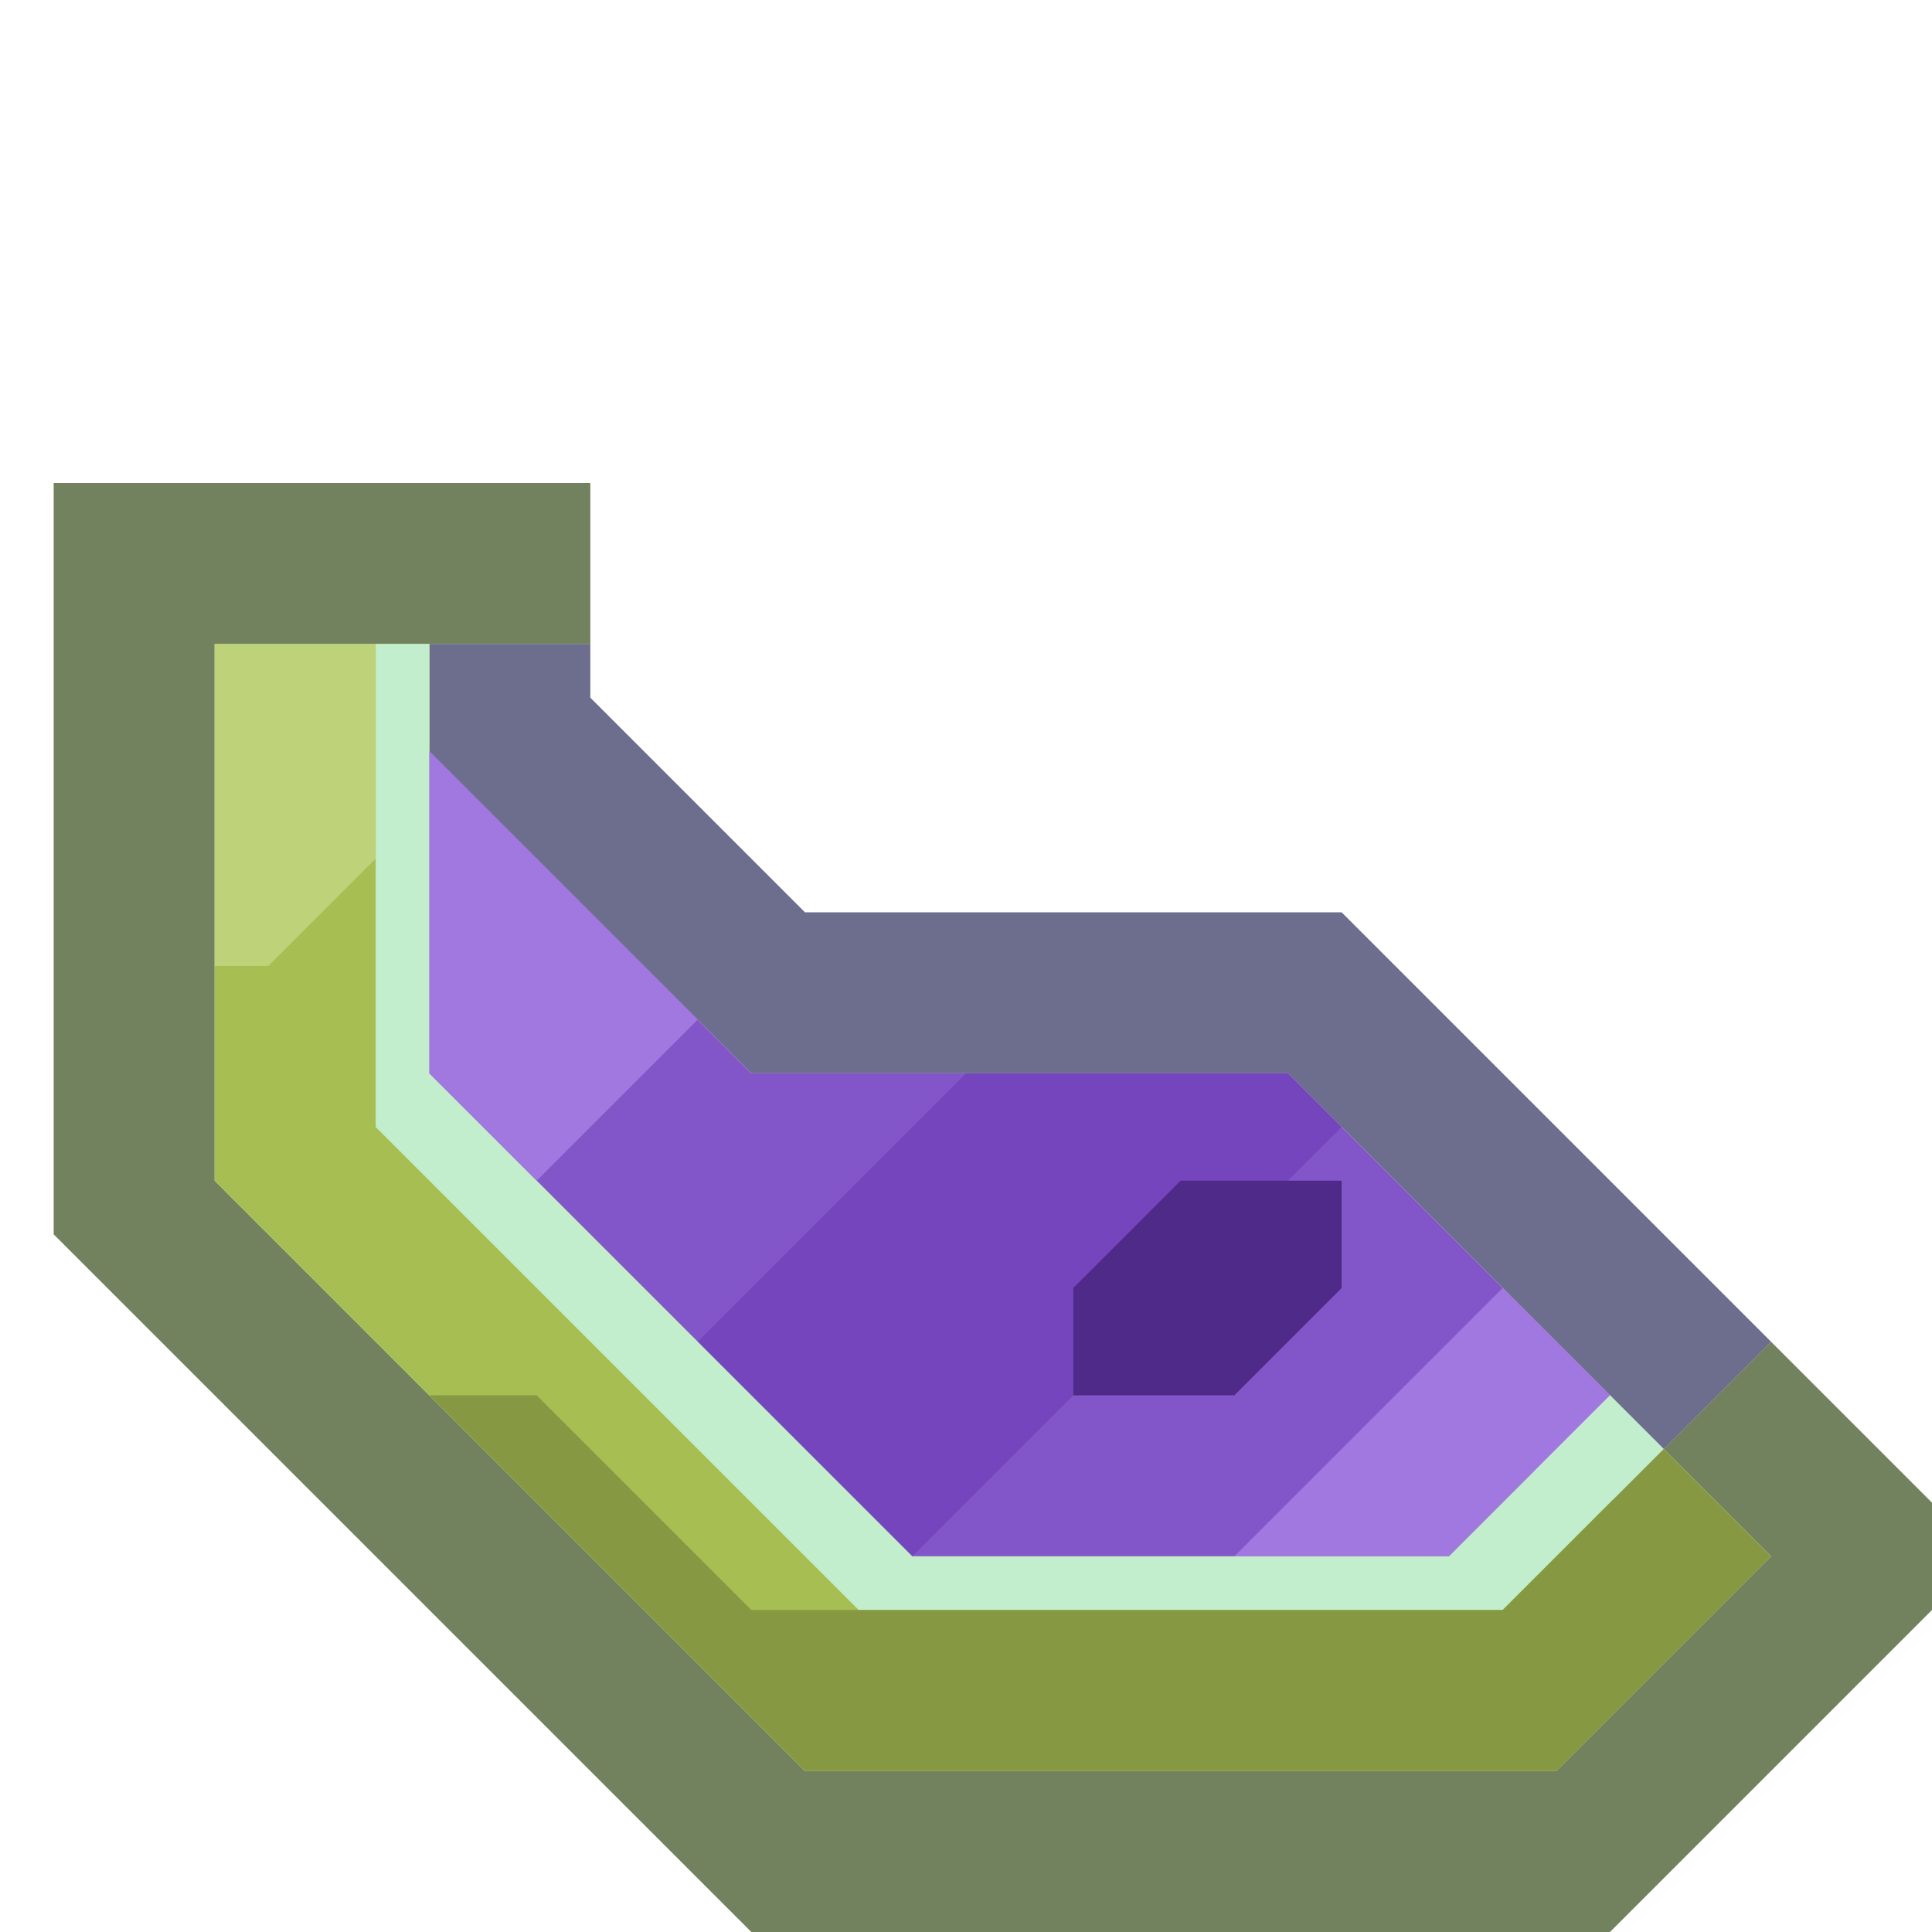
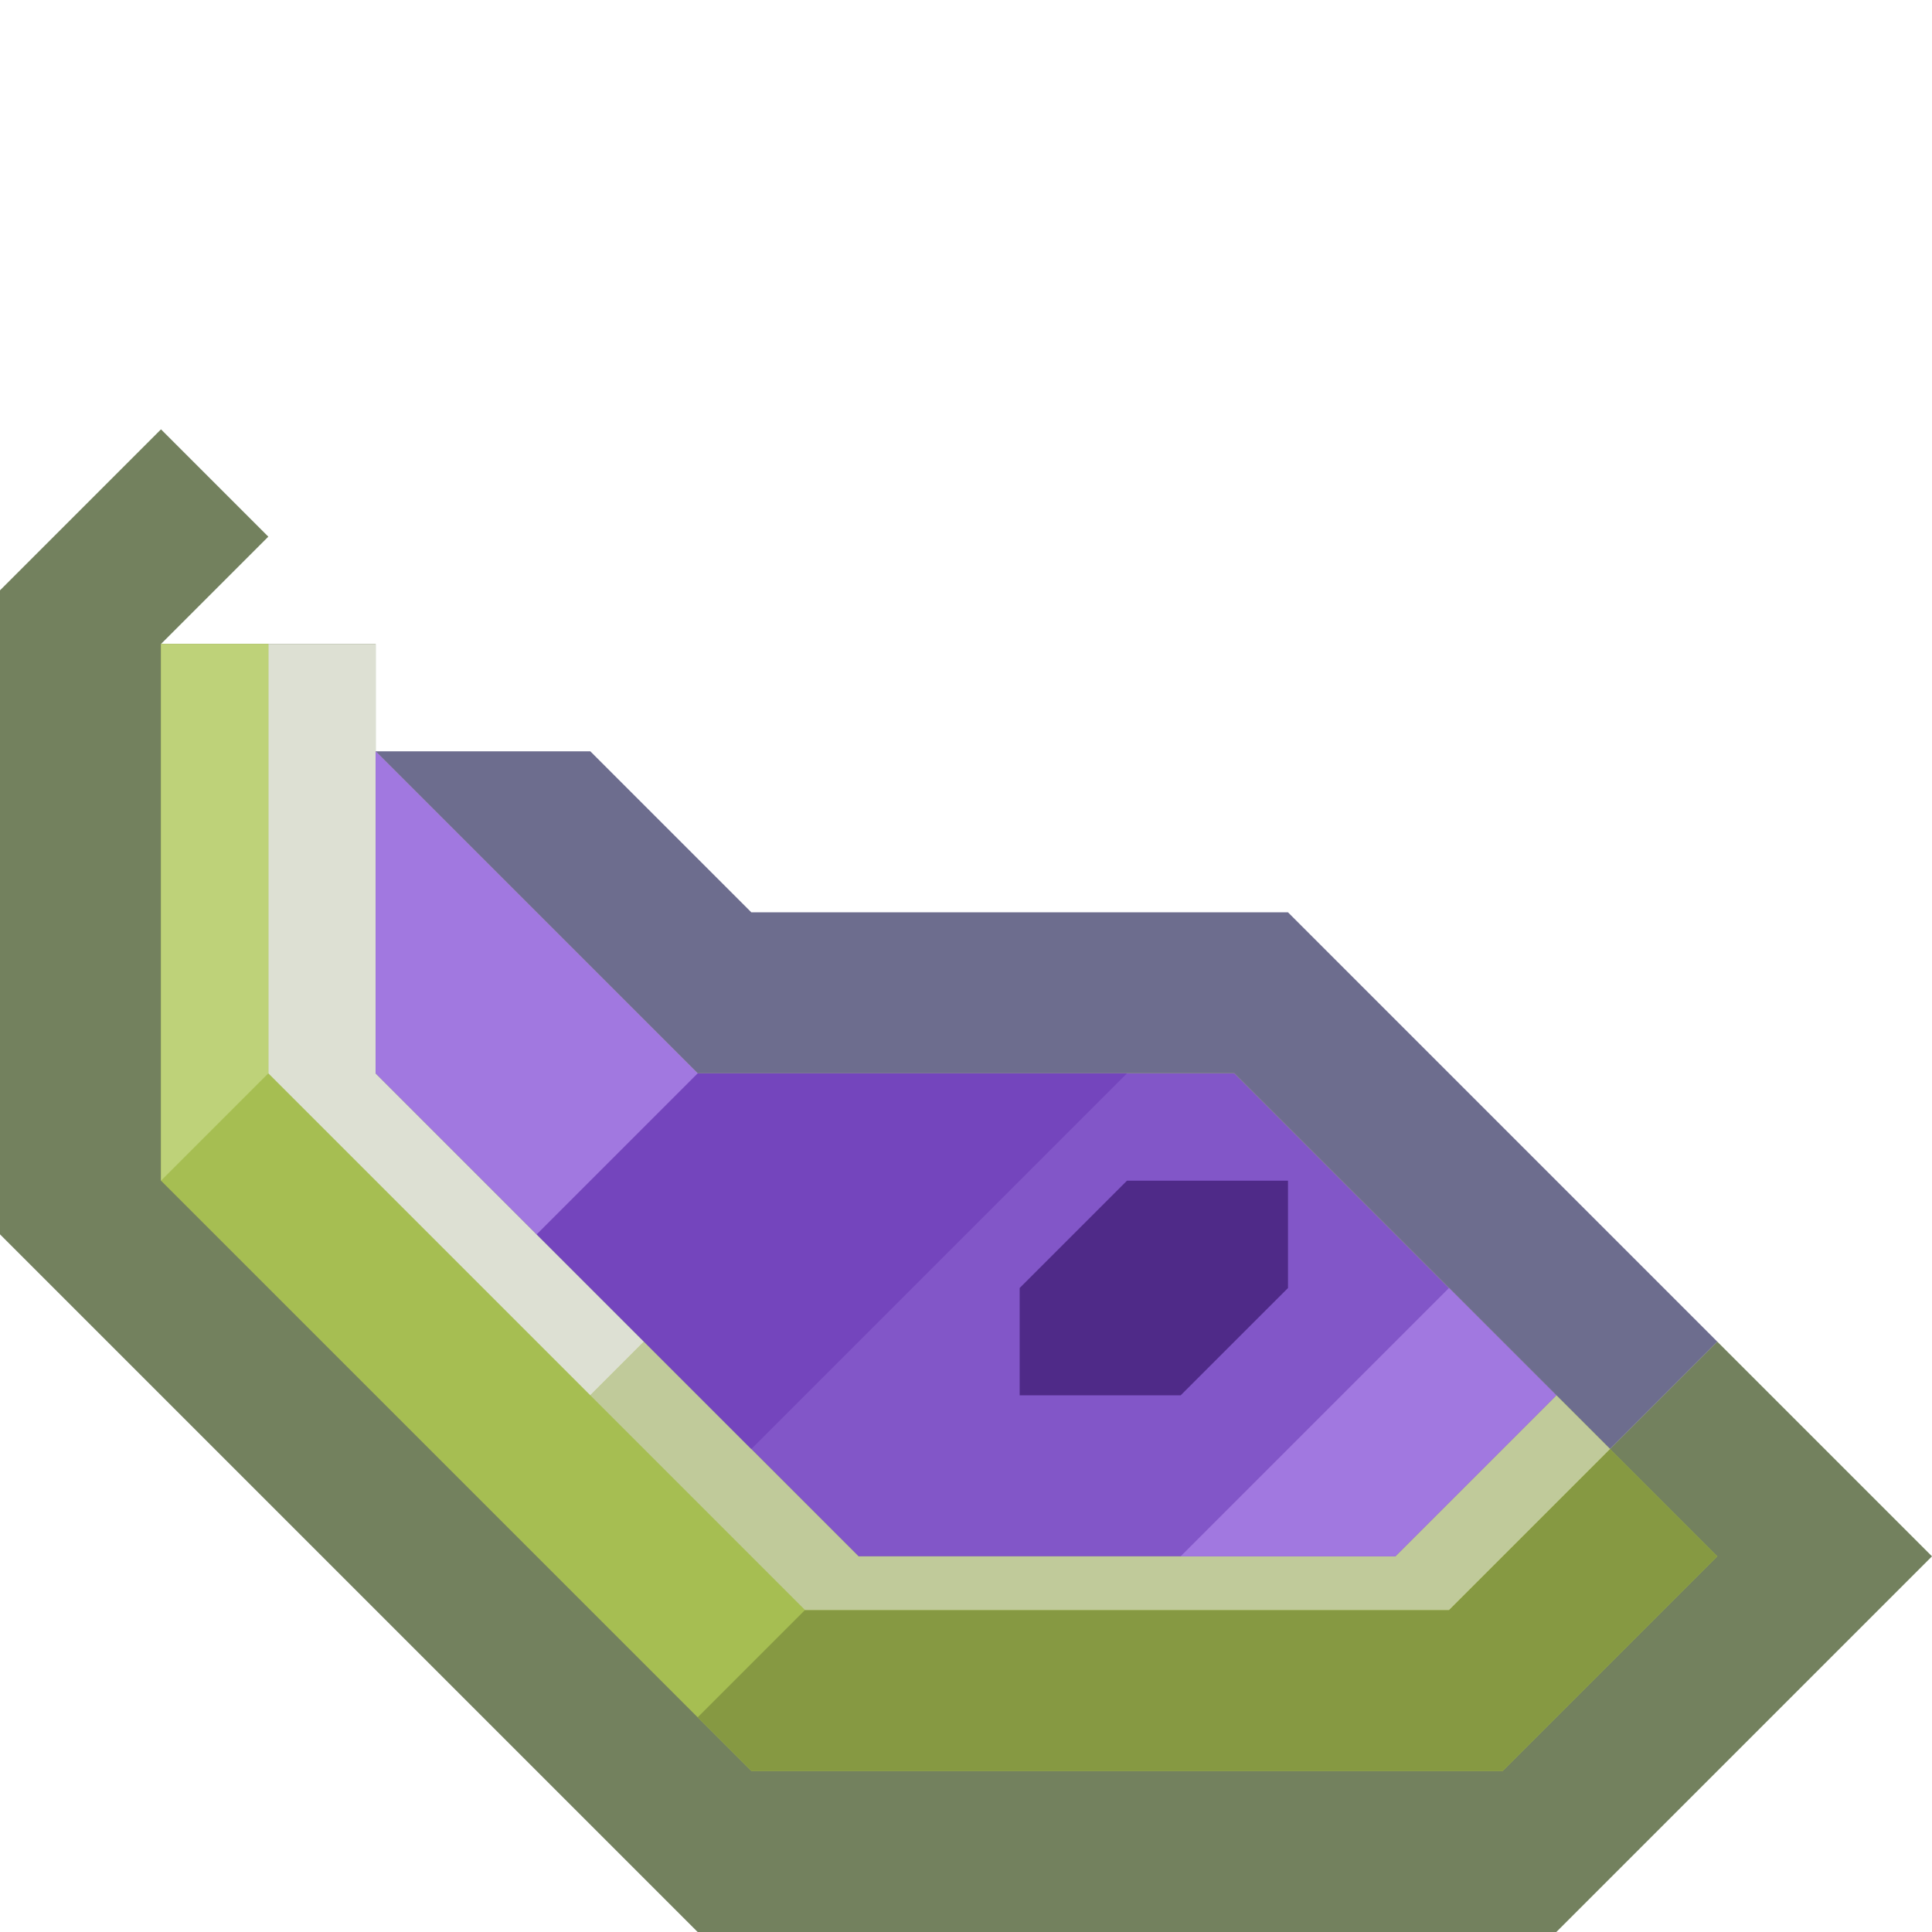
<svg xmlns="http://www.w3.org/2000/svg" version="1.1" id="svg2" width="36" height="36" viewBox="0 0 36 36" xml:space="preserve">
  <defs id="defs6" />
-   <g id="g363-3-2" style="display:inline" transform="translate(-208,-107)">
-     <path style="display:inline;fill:#384d1a;fill-opacity:0.7;stroke:none;stroke-width:1px;stroke-linecap:butt;stroke-linejoin:miter;stroke-opacity:1" d="m 219,116 h -10 v 14 l 13,13 h 16 l 6,-6 v -2 l -3,-3 -2,2 2,2 -4,4 h -14 l -11,-11 v -10 h 7 z" id="path367-6-8" />
-     <path style="display:inline;fill:#30305e;fill-opacity:0.7;stroke:none;stroke-width:1px;stroke-linecap:butt;stroke-linejoin:miter;stroke-opacity:1" d="m 219,120 4,4 h 10 l 8,8 -2,2 -7,-7 h -10 l -6,-6 v 0 -2 h 3 z" id="path476-7-7" />
-     <path style="fill:#a6be52;fill-opacity:1;stroke:none;stroke-width:1px;stroke-linecap:butt;stroke-linejoin:miter;stroke-opacity:1" d="m 212,119 v 10 l 11,11 h 14 l 4,-4 -25,-9 v -8 z" id="path466-5-1" />
-     <path style="fill:#8256c8;fill-opacity:1;stroke:none;stroke-width:1px;stroke-linecap:butt;stroke-linejoin:miter;stroke-opacity:1" d="m 226,127 h -4 l -6,-6 v 6 l 9,9 h 10 l 3,-3 -6,-6 z" id="path474-3-9" />
-     <path style="fill:#7445bd;fill-opacity:1;stroke:none;stroke-width:1px;stroke-linecap:butt;stroke-linejoin:miter;stroke-opacity:1" d="m 226,127 -5,5 4,4 8,-8 -1,-1 z" id="path2212-5-4" />
-     <path style="fill:#a178e0;fill-opacity:1;stroke:none;stroke-width:1px;stroke-linecap:butt;stroke-linejoin:miter;stroke-opacity:1" d="m 236,131 -5,5 h 4 l 3,-3 z" id="path2214-6-7" />
-     <path style="fill:#4f2a88;fill-opacity:1;stroke:none;stroke-width:1px;stroke-linecap:butt;stroke-linejoin:miter;stroke-opacity:1" d="m 230,129 -2,2 v 2 h 3 l 2,-2 v -2 z" id="path472-2-8" />
-     <path style="fill:#c2eecd;fill-opacity:1;stroke:none;stroke-width:1px;stroke-linecap:butt;stroke-linejoin:miter;stroke-opacity:1" d="m 215,119 v 9 l 9,9 h 12 l 3,-3 -1,-1 -3,3 h -10 l -9,-9 v -8 z" id="path2936-7-4" />
-     <path style="display:inline;fill:#a178e0;fill-opacity:1;stroke:none;stroke-width:1px;stroke-linecap:butt;stroke-linejoin:miter;stroke-opacity:1" d="m 257,127 -3,3 -2,-2 v -6 z" id="path2216-3-5" transform="translate(-36,-1)" />
-     <path style="fill:#869942;fill-opacity:1;stroke:none;stroke-width:1px;stroke-linecap:butt;stroke-linejoin:miter;stroke-opacity:1" d="m 226,137 h -4 l -4,-4 h -2 l 7,7 h 14 l 4,-4 -2,-2 -3,3 z" id="path3084-0-0" />
-     <path style="display:inline;fill:#bed279;fill-opacity:1;stroke:none;stroke-width:1px;stroke-linecap:butt;stroke-linejoin:miter;stroke-opacity:1" d="m 215,119 v 4 l -2,2 h -1 v -6 z" id="path3086-9-3" />
+   <g id="g2402-4-3" transform="translate(-209,-107)" style="display:inline">
+     <path style="opacity:0.7;fill:#2f2f5e;fill-opacity:1;stroke:none;stroke-width:1px;stroke-linecap:butt;stroke-linejoin:miter;stroke-opacity:1" d="m 233,124 8,8 -2,2 -7,-7 h -10 l -6,-6 h 4 l 3,3 z" id="path476-8-1" />
+     <path style="display:inline;opacity:0.7;fill:#384c1a;fill-opacity:1;stroke:none;stroke-width:1px;stroke-linecap:butt;stroke-linejoin:miter;stroke-opacity:1" d="m 209,118 v 12 l 13,13 h 16 l 7,-7 -4,-4 -2,2 -7,-7 h -10 l -6,-6 v -2 h -4 l 2,-2 -2,-2 z" id="path367-7-4" />
+     <path style="display:none;opacity:0.85;fill:#7e813d;fill-opacity:1;stroke:none;stroke-width:1px;stroke-linecap:butt;stroke-linejoin:miter;stroke-opacity:1" d="m 388,133 11,11 h 14 l 3,-3 h -14 l -11,-11 z" id="path8-7-3" transform="translate(-179,-1)" />
+     <path style="display:none;opacity:0.85;fill:#869942;fill-opacity:1;stroke:none;stroke-width:1px;stroke-linecap:butt;stroke-linejoin:miter;stroke-opacity:1" d="m 391,130 -3,3 v -10 l 3,-3 z" id="path10-3-5" transform="translate(-179,-1)" />
+     <path style="fill:#a6be52;fill-opacity:1;stroke:none;stroke-width:1px;stroke-linecap:butt;stroke-linejoin:miter;stroke-opacity:1" d="m 214,119 h -2 v 10 l 11,11 h 14 l 4,-4 -9,-9 h -10 z" id="path466-4-9" />
+     <path style="display:inline;fill:#dde0d3;fill-opacity:1;stroke:none;stroke-width:1px;stroke-linecap:butt;stroke-linejoin:miter;stroke-opacity:1" d="m 214,119 v 8 l 6,6 1,-1 -5,-5 v -8 z" id="path2936-1-2" />
+     <path style="display:inline;fill:#869942;fill-opacity:1;stroke:none;stroke-width:1px;stroke-linecap:butt;stroke-linejoin:miter;stroke-opacity:1" d="m 226,137 h -2 l -2,2 1,1 h 14 l 4,-4 -2,-2 -3,3 z" id="path3084-06-0" />
+     <path style="display:inline;fill:#bed279;fill-opacity:1;stroke:none;stroke-width:1px;stroke-linecap:butt;stroke-linejoin:miter;stroke-opacity:1" d="m 214,119 v 8 l -2,2 v -10 z" id="path3086-3-6" />
+     <path style="display:inline;fill:#c0ca9a;fill-opacity:1;stroke:none;stroke-width:1px;stroke-linecap:butt;stroke-linejoin:miter;stroke-opacity:1" d="m 221,132 -1,1 4,4 h 12 l 3,-3 -1,-1 -3,3 h -10 z" id="path16-8-8" />
+     <path style="display:inline;fill:#8256c8;fill-opacity:1;stroke:none;stroke-width:1px;stroke-linecap:butt;stroke-linejoin:miter;stroke-opacity:1" d="m 222,127 -6,-6 v 6 l 9,9 h 10 l 3,-3 -6,-6 z" id="path474-5-9" />
+     <path style="fill:#7445bd;fill-opacity:1;stroke:none;stroke-width:1px;stroke-linecap:butt;stroke-linejoin:miter;stroke-opacity:1" d="m 222,127 -3,3 4,4 7,-7 z" id="path2212-0-2" />
+     <path style="fill:#a178e0;fill-opacity:1;stroke:none;stroke-width:1px;stroke-linecap:butt;stroke-linejoin:miter;stroke-opacity:1" d="m 236,131 -5,5 h 4 l 3,-3 z" id="path2214-3-6" />
+     <path style="fill:#a178e0;fill-opacity:1;stroke:none;stroke-width:1px;stroke-linecap:butt;stroke-linejoin:miter;stroke-opacity:1" d="m 222,127 -3,3 -3,-3 v -6 z" id="path2216-6-6" />
+     <path style="display:inline;fill:#4f2a88;fill-opacity:1;stroke:none;stroke-width:1px;stroke-linecap:butt;stroke-linejoin:miter;stroke-opacity:1" d="m 230,129 -2,2 v 2 h 3 l 2,-2 v -2 z" id="path472-20-4" />
  </g>
</svg>
